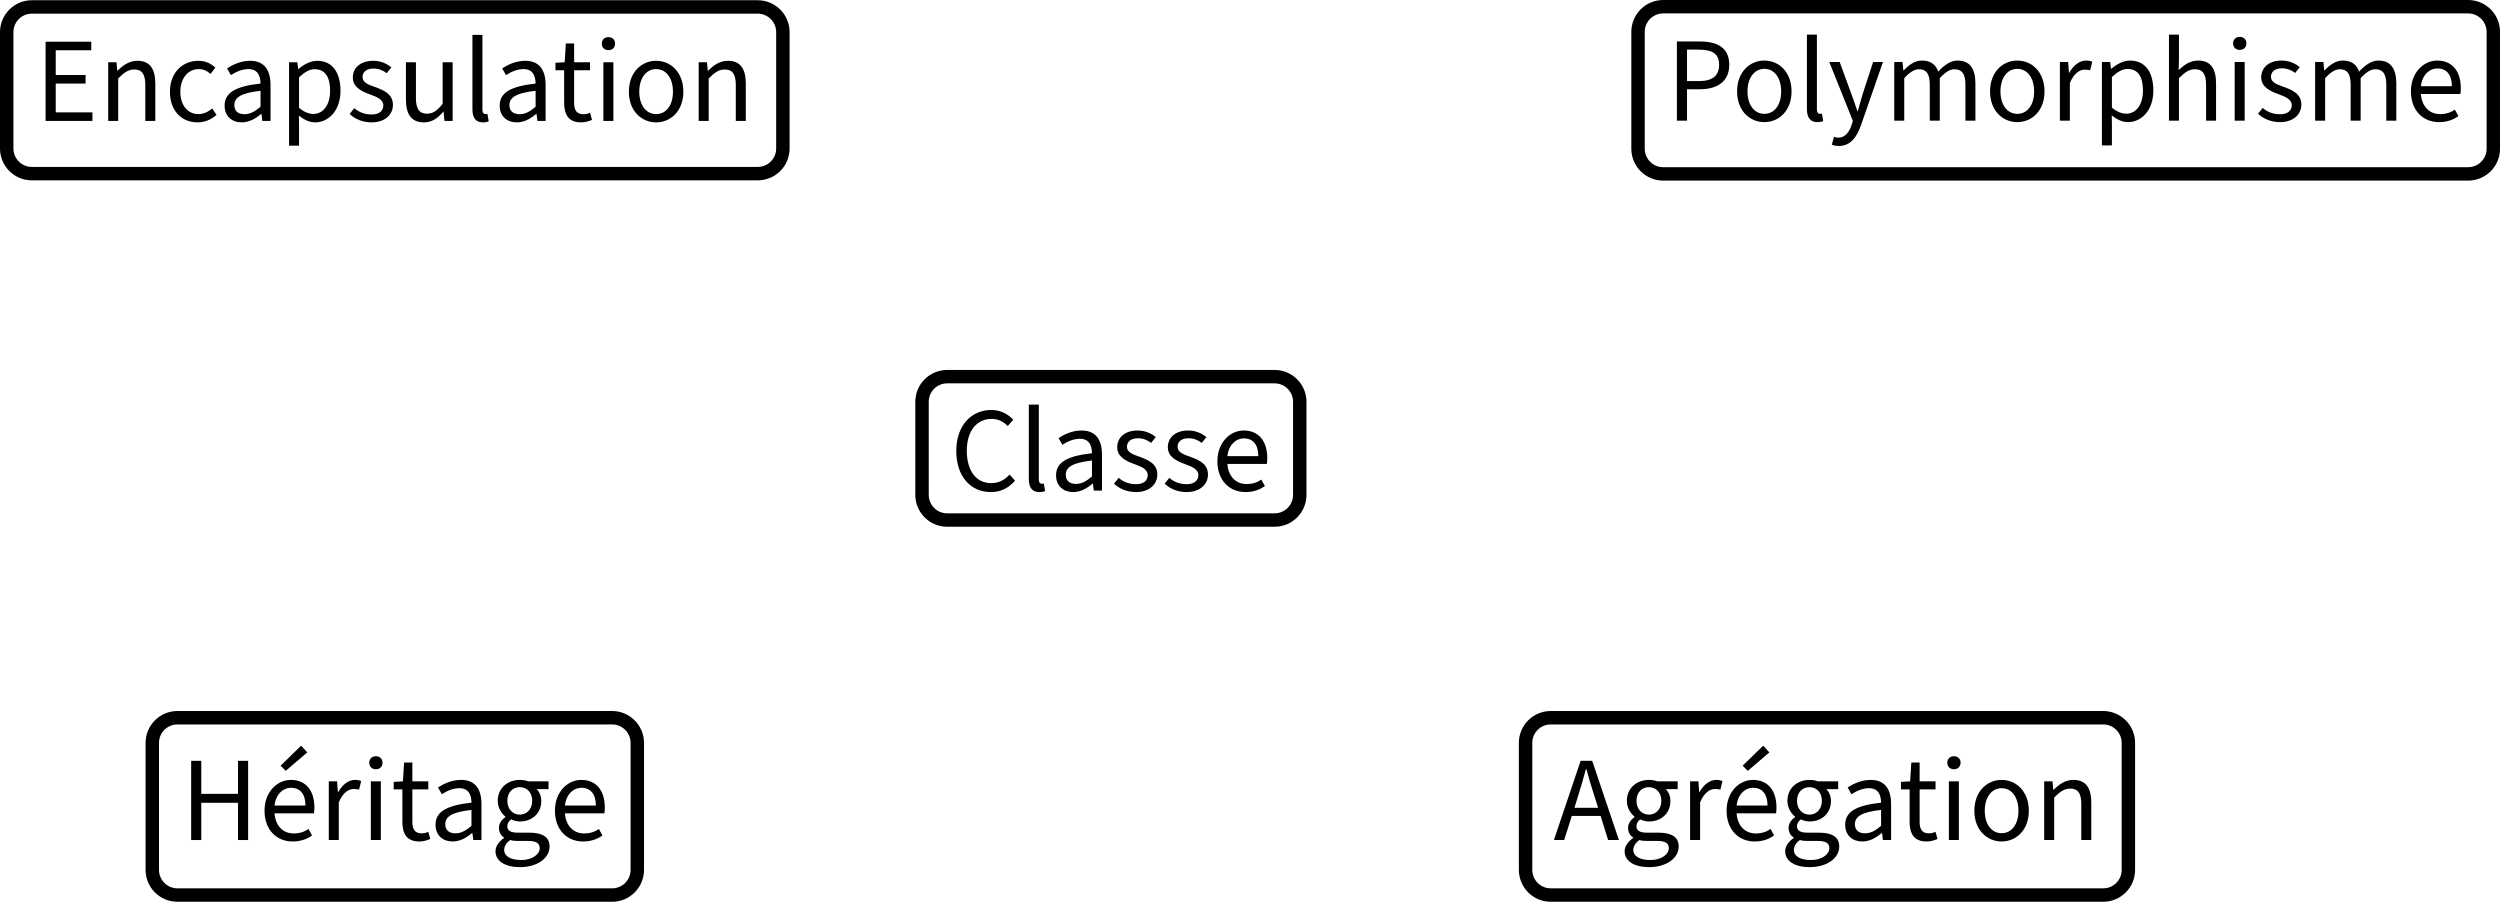
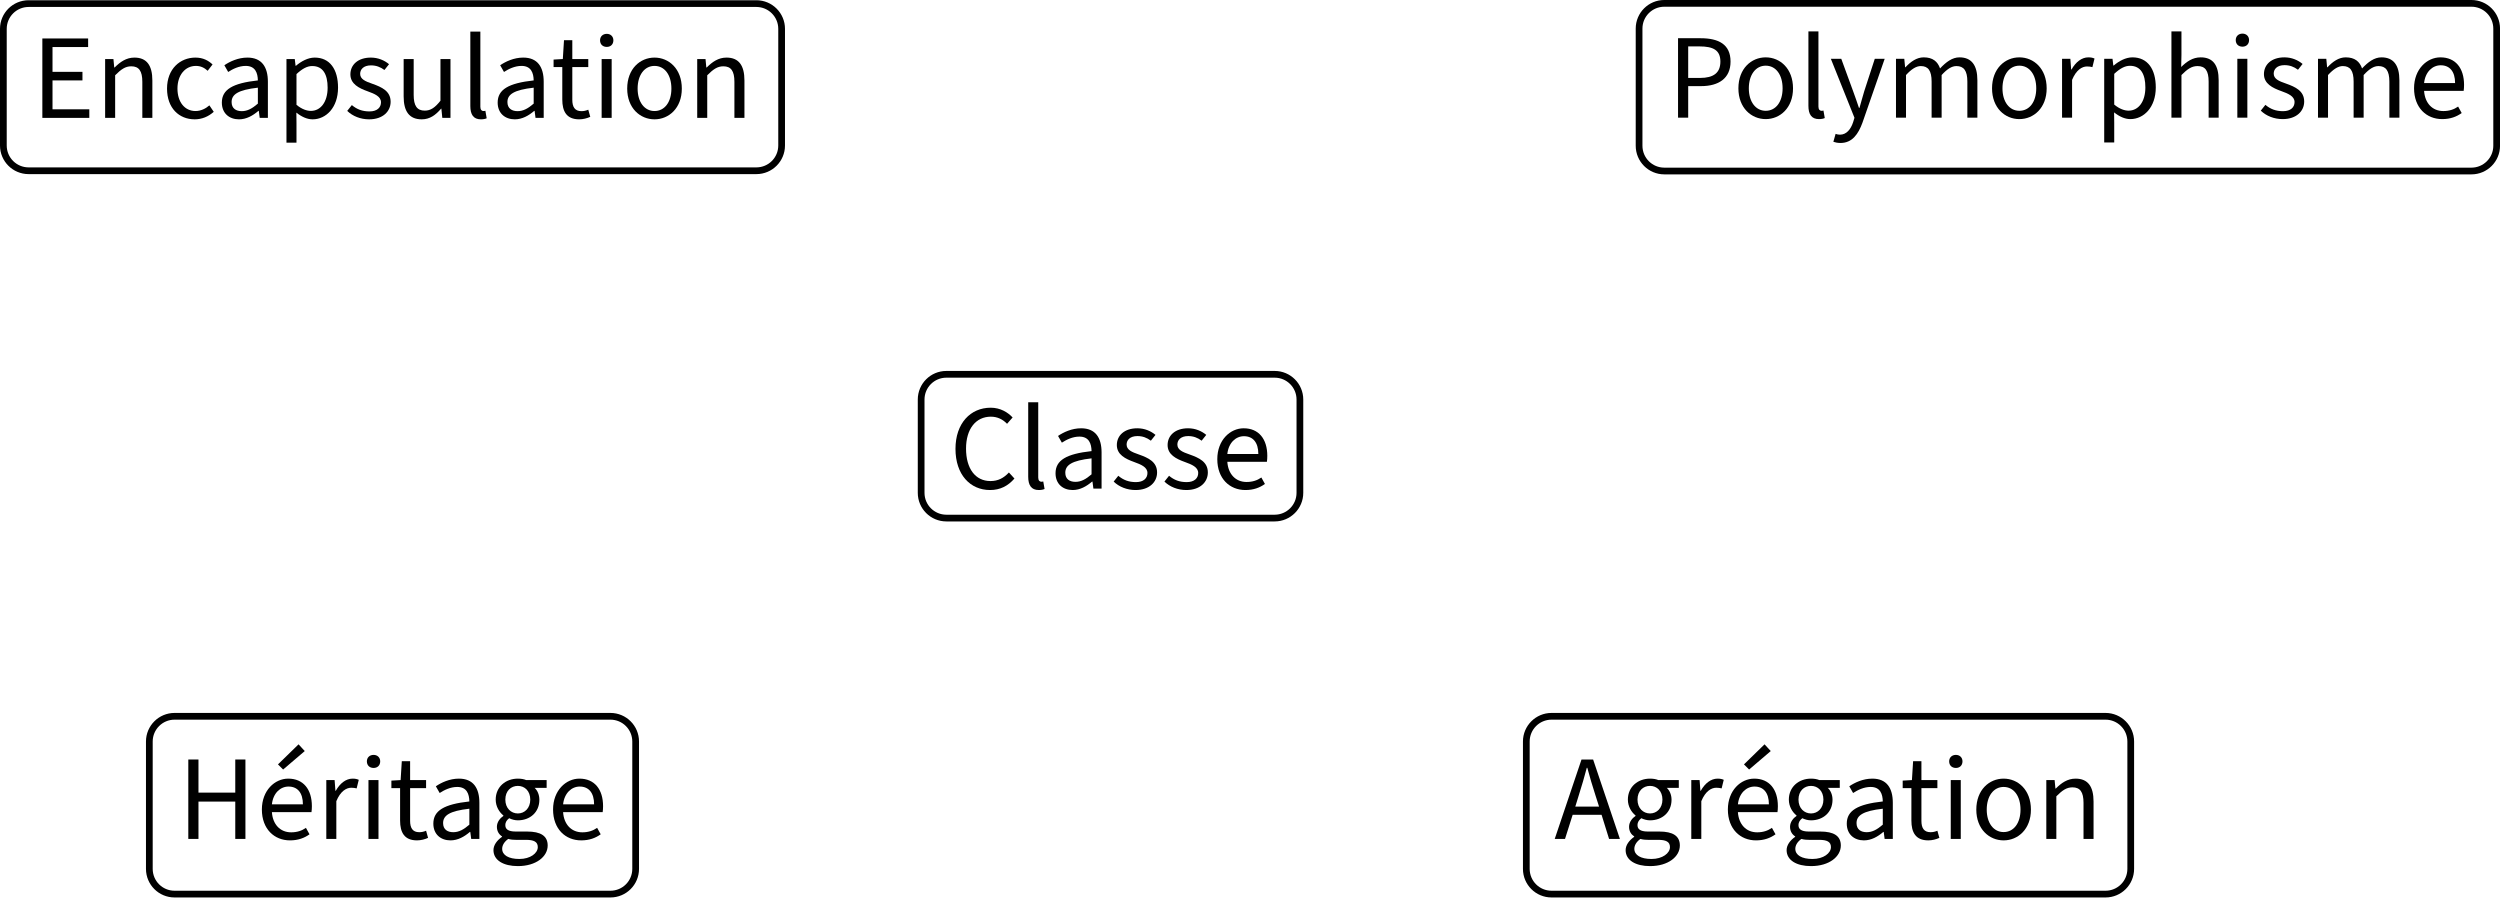
- <svg xmlns="http://www.w3.org/2000/svg" xmlns:xlink="http://www.w3.org/1999/xlink" width="296.891pt" height="107.09pt" viewBox="0 0 296.891 107.09">
+ <svg xmlns="http://www.w3.org/2000/svg" xmlns:xlink="http://www.w3.org/1999/xlink" width="296.094pt" height="106.293pt" viewBox="0 0 296.094 106.293">
  <defs>
    <g>
      <g id="glyph-0-0">
        <path d="M 1.297 0 L 6.859 0 L 6.859 -1.016 L 2.5 -1.016 L 2.5 -4.438 L 6.047 -4.438 L 6.047 -5.453 L 2.5 -5.453 L 2.5 -8.391 L 6.719 -8.391 L 6.719 -9.406 L 1.297 -9.406 Z M 1.297 0 " />
      </g>
      <g id="glyph-0-1">
        <path d="M 1.172 0 L 2.359 0 L 2.359 -5.047 C 3.062 -5.75 3.562 -6.109 4.266 -6.109 C 5.172 -6.109 5.578 -5.562 5.578 -4.266 L 5.578 0 L 6.766 0 L 6.766 -4.422 C 6.766 -6.203 6.109 -7.141 4.641 -7.141 C 3.672 -7.141 2.953 -6.625 2.297 -5.969 L 2.25 -5.969 L 2.156 -6.969 L 1.172 -6.969 Z M 1.172 0 " />
      </g>
      <g id="glyph-0-2">
        <path d="M 3.938 0.172 C 4.766 0.172 5.547 -0.141 6.188 -0.719 L 5.672 -1.484 C 5.25 -1.109 4.672 -0.812 4.031 -0.812 C 2.75 -0.812 1.891 -1.875 1.891 -3.469 C 1.891 -5.078 2.812 -6.156 4.078 -6.156 C 4.641 -6.156 5.078 -5.938 5.469 -5.578 L 6.047 -6.328 C 5.562 -6.781 4.938 -7.141 4.016 -7.141 C 2.219 -7.141 0.656 -5.812 0.656 -3.469 C 0.656 -1.156 2.078 0.172 3.938 0.172 Z M 3.938 0.172 " />
      </g>
      <g id="glyph-0-3">
        <path d="M 2.781 0.172 C 3.656 0.172 4.422 -0.266 5.078 -0.828 L 5.125 -0.828 L 5.234 0 L 6.203 0 L 6.203 -4.281 C 6.203 -6.016 5.484 -7.141 3.781 -7.141 C 2.672 -7.141 1.688 -6.672 1.047 -6.234 L 1.5 -5.438 C 2.047 -5.797 2.781 -6.156 3.578 -6.156 C 4.719 -6.156 5 -5.312 5.016 -4.438 C 2.031 -4.109 0.75 -3.359 0.75 -1.812 C 0.75 -0.547 1.625 0.172 2.781 0.172 Z M 3.109 -0.797 C 2.438 -0.797 1.906 -1.109 1.906 -1.875 C 1.906 -2.781 2.672 -3.312 5.016 -3.578 L 5.016 -1.688 C 4.344 -1.109 3.781 -0.797 3.109 -0.797 Z M 3.109 -0.797 " />
      </g>
      <g id="glyph-0-4">
        <path d="M 1.172 2.938 L 2.359 2.938 L 2.359 0.594 L 2.344 -0.625 C 2.969 -0.125 3.625 0.172 4.266 0.172 C 5.859 0.172 7.281 -1.219 7.281 -3.578 C 7.281 -5.75 6.312 -7.141 4.516 -7.141 C 3.719 -7.141 2.922 -6.703 2.297 -6.172 L 2.25 -6.172 L 2.156 -6.969 L 1.172 -6.969 Z M 4.062 -0.828 C 3.594 -0.828 3 -1.016 2.359 -1.547 L 2.359 -5.188 C 3.047 -5.828 3.625 -6.141 4.219 -6.141 C 5.516 -6.141 6.047 -5.125 6.047 -3.578 C 6.047 -1.859 5.203 -0.828 4.062 -0.828 Z M 4.062 -0.828 " />
      </g>
      <g id="glyph-0-5">
        <path d="M 3 0.172 C 4.641 0.172 5.547 -0.781 5.547 -1.906 C 5.547 -3.172 4.5 -3.641 3.406 -4.031 C 2.531 -4.328 1.938 -4.594 1.938 -5.219 C 1.938 -5.734 2.328 -6.219 3.219 -6.219 C 3.828 -6.219 4.328 -6.031 4.812 -5.672 L 5.359 -6.359 C 4.812 -6.812 4.078 -7.141 3.203 -7.141 C 1.672 -7.141 0.781 -6.281 0.781 -5.156 C 0.781 -4.016 1.797 -3.516 2.844 -3.141 C 3.625 -2.859 4.406 -2.547 4.406 -1.844 C 4.406 -1.234 3.953 -0.766 3.047 -0.766 C 2.188 -0.766 1.547 -1.016 0.953 -1.516 L 0.406 -0.828 C 1.047 -0.203 1.984 0.172 3 0.172 Z M 3 0.172 " />
      </g>
      <g id="glyph-0-6">
        <path d="M 3.219 0.172 C 4.172 0.172 4.859 -0.328 5.516 -1.094 L 5.547 -1.094 L 5.656 0 L 6.625 0 L 6.625 -6.969 L 5.438 -6.969 L 5.438 -2.031 C 4.797 -1.219 4.281 -0.859 3.578 -0.859 C 2.672 -0.859 2.266 -1.422 2.266 -2.719 L 2.266 -6.969 L 1.078 -6.969 L 1.078 -2.547 C 1.078 -0.781 1.734 0.172 3.219 0.172 Z M 3.219 0.172 " />
      </g>
      <g id="glyph-0-7">
        <path d="M 2.422 0.172 C 2.719 0.172 2.938 0.125 3.109 0.047 L 2.953 -0.844 C 2.844 -0.812 2.781 -0.812 2.719 -0.812 C 2.531 -0.812 2.359 -0.953 2.359 -1.312 L 2.359 -10.219 L 1.172 -10.219 L 1.172 -1.406 C 1.172 -0.406 1.531 0.172 2.422 0.172 Z M 2.422 0.172 " />
      </g>
      <g id="glyph-0-8">
        <path d="M 3.375 0.172 C 3.844 0.172 4.312 0.047 4.688 -0.125 L 4.453 -0.969 C 4.156 -0.844 3.906 -0.797 3.641 -0.797 C 2.859 -0.797 2.562 -1.297 2.562 -2.141 L 2.562 -6.016 L 4.453 -6.016 L 4.453 -6.969 L 2.562 -6.969 L 2.562 -9.203 L 1.578 -9.203 L 1.438 -6.969 L 0.344 -6.906 L 0.344 -6.016 L 1.375 -6.016 L 1.375 -2.172 C 1.375 -0.781 1.875 0.172 3.375 0.172 Z M 3.375 0.172 " />
      </g>
      <g id="glyph-0-9">
        <path d="M 1.172 0 L 2.359 0 L 2.359 -6.969 L 1.172 -6.969 Z M 1.781 -8.406 C 2.234 -8.406 2.562 -8.703 2.562 -9.188 C 2.562 -9.641 2.234 -9.953 1.781 -9.953 C 1.312 -9.953 0.984 -9.641 0.984 -9.188 C 0.984 -8.703 1.312 -8.406 1.781 -8.406 Z M 1.781 -8.406 " />
      </g>
      <g id="glyph-0-10">
        <path d="M 3.891 0.172 C 5.594 0.172 7.125 -1.156 7.125 -3.469 C 7.125 -5.812 5.594 -7.141 3.891 -7.141 C 2.188 -7.141 0.656 -5.812 0.656 -3.469 C 0.656 -1.156 2.188 0.172 3.891 0.172 Z M 3.891 -0.812 C 2.703 -0.812 1.891 -1.875 1.891 -3.469 C 1.891 -5.078 2.703 -6.156 3.891 -6.156 C 5.094 -6.156 5.891 -5.078 5.891 -3.469 C 5.891 -1.875 5.094 -0.812 3.891 -0.812 Z M 3.891 -0.812 " />
      </g>
      <g id="glyph-0-11">
        <path d="M 1.297 0 L 2.5 0 L 2.5 -4.422 L 6.859 -4.422 L 6.859 0 L 8.062 0 L 8.062 -9.406 L 6.859 -9.406 L 6.859 -5.484 L 2.5 -5.484 L 2.5 -9.406 L 1.297 -9.406 Z M 1.297 0 " />
      </g>
      <g id="glyph-0-12">
        <path d="M 3.984 0.172 C 4.953 0.172 5.688 -0.109 6.297 -0.547 L 5.875 -1.312 C 5.391 -0.969 4.812 -0.781 4.125 -0.781 C 2.812 -0.781 1.938 -1.734 1.844 -3.172 L 6.531 -3.172 C 6.562 -3.406 6.578 -3.609 6.578 -3.875 C 6.578 -5.875 5.562 -7.141 3.781 -7.141 C 2.188 -7.141 0.656 -5.75 0.656 -3.484 C 0.656 -1.172 2.125 0.172 3.984 0.172 Z M 1.844 -4.094 C 1.984 -5.422 2.844 -6.203 3.812 -6.203 C 4.875 -6.203 5.516 -5.469 5.516 -4.094 Z M 3.172 -8.219 L 5.734 -10.406 L 5 -11.203 L 2.562 -8.828 Z M 3.172 -8.219 " />
      </g>
      <g id="glyph-0-13">
        <path d="M 1.172 0 L 2.359 0 L 2.359 -4.469 C 2.844 -5.656 3.547 -6.062 4.125 -6.062 C 4.406 -6.062 4.562 -6.031 4.766 -5.984 L 5.016 -7 C 4.812 -7.094 4.594 -7.141 4.281 -7.141 C 3.5 -7.141 2.781 -6.578 2.297 -5.703 L 2.25 -5.703 L 2.156 -6.969 L 1.172 -6.969 Z M 1.172 0 " />
      </g>
      <g id="glyph-0-14">
        <path d="M 3.531 3.219 C 5.688 3.219 7.062 2.094 7.062 0.781 C 7.062 -0.359 6.234 -0.875 4.625 -0.875 L 3.266 -0.875 C 2.344 -0.875 2.047 -1.188 2.047 -1.625 C 2.047 -2.016 2.234 -2.234 2.5 -2.453 C 2.812 -2.297 3.188 -2.203 3.531 -2.203 C 4.953 -2.203 6.078 -3.141 6.078 -4.641 C 6.078 -5.219 5.859 -5.734 5.516 -6.047 L 6.938 -6.047 L 6.938 -6.969 L 4.516 -6.969 C 4.266 -7.078 3.922 -7.141 3.531 -7.141 C 2.109 -7.141 0.906 -6.188 0.906 -4.656 C 0.906 -3.828 1.344 -3.156 1.812 -2.781 L 1.812 -2.719 C 1.453 -2.484 1.047 -2.016 1.047 -1.438 C 1.047 -0.891 1.312 -0.516 1.656 -0.297 L 1.656 -0.25 C 1.031 0.188 0.641 0.75 0.641 1.328 C 0.641 2.531 1.828 3.219 3.531 3.219 Z M 3.531 -3.016 C 2.719 -3.016 2.047 -3.641 2.047 -4.656 C 2.047 -5.688 2.719 -6.281 3.531 -6.281 C 4.344 -6.281 5 -5.672 5 -4.656 C 5 -3.641 4.328 -3.016 3.531 -3.016 Z M 3.703 2.375 C 2.438 2.375 1.672 1.922 1.672 1.172 C 1.672 0.781 1.891 0.359 2.391 0 C 2.703 0.094 3.031 0.109 3.297 0.109 L 4.484 0.109 C 5.406 0.109 5.891 0.328 5.891 0.969 C 5.891 1.688 5.016 2.375 3.703 2.375 Z M 3.703 2.375 " />
      </g>
      <g id="glyph-0-15">
        <path d="M 3.984 0.172 C 4.953 0.172 5.688 -0.109 6.297 -0.547 L 5.875 -1.312 C 5.391 -0.969 4.812 -0.781 4.125 -0.781 C 2.812 -0.781 1.938 -1.734 1.844 -3.172 L 6.531 -3.172 C 6.562 -3.406 6.578 -3.609 6.578 -3.875 C 6.578 -5.875 5.562 -7.141 3.781 -7.141 C 2.188 -7.141 0.656 -5.75 0.656 -3.484 C 0.656 -1.172 2.125 0.172 3.984 0.172 Z M 1.844 -4.094 C 1.984 -5.422 2.844 -6.203 3.812 -6.203 C 4.875 -6.203 5.516 -5.469 5.516 -4.094 Z M 1.844 -4.094 " />
      </g>
      <g id="glyph-0-16">
        <path d="M 4.844 0.172 C 6.047 0.172 6.969 -0.312 7.734 -1.188 L 7.078 -1.906 C 6.469 -1.25 5.797 -0.891 4.891 -0.891 C 3.109 -0.891 2 -2.359 2 -4.734 C 2 -7.078 3.172 -8.516 4.938 -8.516 C 5.734 -8.516 6.359 -8.188 6.859 -7.672 L 7.516 -8.422 C 6.953 -9.031 6.062 -9.578 4.922 -9.578 C 2.531 -9.578 0.75 -7.734 0.75 -4.703 C 0.75 -1.641 2.5 0.172 4.844 0.172 Z M 4.844 0.172 " />
      </g>
      <g id="glyph-0-17">
        <path d="M 1.297 0 L 2.5 0 L 2.5 -3.734 L 4.031 -3.734 C 6.094 -3.734 7.516 -4.641 7.516 -6.641 C 7.516 -8.703 6.078 -9.406 3.969 -9.406 L 1.297 -9.406 Z M 2.5 -4.703 L 2.5 -8.438 L 3.828 -8.438 C 5.484 -8.438 6.312 -7.984 6.312 -6.641 C 6.312 -5.312 5.516 -4.703 3.891 -4.703 Z M 2.5 -4.703 " />
      </g>
      <g id="glyph-0-18">
        <path d="M 1.312 3 C 2.703 3 3.422 1.953 3.922 0.578 L 6.547 -6.969 L 5.375 -6.969 L 4.125 -3.125 C 3.938 -2.516 3.75 -1.797 3.562 -1.156 L 3.5 -1.156 C 3.266 -1.812 3.047 -2.531 2.812 -3.125 L 1.406 -6.969 L 0.172 -6.969 L 2.969 0.016 L 2.812 0.531 C 2.531 1.391 2.016 2.016 1.25 2.016 C 1.078 2.016 0.906 1.984 0.734 1.922 L 0.469 2.859 C 0.703 2.938 0.969 3 1.312 3 Z M 1.312 3 " />
      </g>
      <g id="glyph-0-19">
        <path d="M 1.172 0 L 2.359 0 L 2.359 -5.047 C 3.016 -5.766 3.578 -6.109 4.109 -6.109 C 4.984 -6.109 5.391 -5.562 5.391 -4.266 L 5.391 0 L 6.578 0 L 6.578 -5.047 C 7.234 -5.766 7.781 -6.109 8.328 -6.109 C 9.203 -6.109 9.625 -5.562 9.625 -4.266 L 9.625 0 L 10.812 0 L 10.812 -4.422 C 10.812 -6.203 10.125 -7.141 8.688 -7.141 C 7.844 -7.141 7.109 -6.594 6.391 -5.828 C 6.109 -6.641 5.531 -7.141 4.453 -7.141 C 3.625 -7.141 2.906 -6.625 2.297 -5.969 L 2.25 -5.969 L 2.156 -6.969 L 1.172 -6.969 Z M 1.172 0 " />
      </g>
      <g id="glyph-0-20">
        <path d="M 1.172 0 L 2.359 0 L 2.359 -5.047 C 3.062 -5.75 3.562 -6.109 4.266 -6.109 C 5.172 -6.109 5.578 -5.562 5.578 -4.266 L 5.578 0 L 6.766 0 L 6.766 -4.422 C 6.766 -6.203 6.109 -7.141 4.641 -7.141 C 3.672 -7.141 2.969 -6.625 2.328 -6 L 2.359 -7.438 L 2.359 -10.219 L 1.172 -10.219 Z M 1.172 0 " />
      </g>
      <g id="glyph-0-21">
        <path d="M 2.922 -5.25 C 3.25 -6.297 3.562 -7.328 3.844 -8.422 L 3.906 -8.422 C 4.203 -7.328 4.5 -6.297 4.844 -5.25 L 5.297 -3.828 L 2.484 -3.828 Z M 0.047 0 L 1.266 0 L 2.172 -2.859 L 5.594 -2.859 L 6.484 0 L 7.766 0 L 4.594 -9.406 L 3.219 -9.406 Z M 0.047 0 " />
      </g>
    </g>
    <clipPath id="clip-0">
-       <path clip-rule="nonzero" d="M 0 62 L 99 62 L 99 107.09 L 0 107.09 Z M 0 62 " />
+       <path clip-rule="nonzero" d="M 6 73 L 87 73 L 87 106.293 L 6 106.293 Z M 6 73 " />
    </clipPath>
    <clipPath id="clip-1">
-       <path clip-rule="nonzero" d="M 171 0 L 296.891 0 L 296.891 44 L 171 44 Z M 171 0 " />
+       <path clip-rule="nonzero" d="M 182 0 L 296.094 0 L 296.094 32 L 182 32 Z M 182 0 " />
    </clipPath>
    <clipPath id="clip-2">
-       <path clip-rule="nonzero" d="M 158 62 L 276 62 L 276 107.09 L 158 107.09 Z M 158 62 " />
+       <path clip-rule="nonzero" d="M 169 73 L 264 73 L 264 106.293 L 169 106.293 Z M 169 73 " />
    </clipPath>
  </defs>
-   <path fill="none" stroke-width="1.594" stroke-linecap="butt" stroke-linejoin="miter" stroke="rgb(0%, 0%, 0%)" stroke-opacity="1" stroke-miterlimit="10" d="M 71.443 38.247 L -14.752 38.247 C -16.4 38.247 -17.74 36.907 -17.74 35.255 L -17.74 21.438 C -17.74 19.786 -16.4 18.45 -14.752 18.45 L 71.443 18.45 C 73.096 18.45 74.436 19.786 74.436 21.438 L 74.436 35.255 C 74.436 36.907 73.096 38.247 71.443 38.247 Z M 71.443 38.247 " transform="matrix(1, 0, 0, -1, 18.537, 39.071)" />
+   <path fill="none" stroke-width="0.797" stroke-linecap="butt" stroke-linejoin="miter" stroke="rgb(0%, 0%, 0%)" stroke-opacity="1" stroke-miterlimit="10" d="M 71.447 38.246 L -14.752 38.246 C -16.401 38.246 -17.741 36.906 -17.741 35.258 L -17.741 21.438 C -17.741 19.785 -16.401 18.449 -14.752 18.449 L 71.447 18.449 C 73.095 18.449 74.435 19.785 74.435 21.438 L 74.435 35.258 C 74.435 36.906 73.095 38.246 71.447 38.246 Z M 71.447 38.246 " transform="matrix(1, 0, 0, -1, 18.139, 38.672)" />
  <g fill="rgb(0%, 0%, 0%)" fill-opacity="1">
-     <use xlink:href="#glyph-0-0" x="4.118" y="14.361" />
-     <use xlink:href="#glyph-0-1" x="11.678" y="14.361" />
-     <use xlink:href="#glyph-0-2" x="19.526" y="14.361" />
+     <use xlink:href="#glyph-0-0" x="3.719" y="13.962" />
+     <use xlink:href="#glyph-0-1" x="11.279" y="13.962" />
+     <use xlink:href="#glyph-0-2" x="19.127" y="13.962" />
  </g>
  <g fill="rgb(0%, 0%, 0%)" fill-opacity="1">
-     <use xlink:href="#glyph-0-3" x="25.924" y="14.361" />
-     <use xlink:href="#glyph-0-4" x="33.155" y="14.361" />
-     <use xlink:href="#glyph-0-5" x="41.117" y="14.361" />
-     <use xlink:href="#glyph-0-6" x="47.128" y="14.361" />
-     <use xlink:href="#glyph-0-7" x="54.932" y="14.361" />
-     <use xlink:href="#glyph-0-3" x="58.591" y="14.361" />
+     <use xlink:href="#glyph-0-3" x="25.525" y="13.962" />
+     <use xlink:href="#glyph-0-4" x="32.756" y="13.962" />
+     <use xlink:href="#glyph-0-5" x="40.718" y="13.962" />
+     <use xlink:href="#glyph-0-6" x="46.729" y="13.962" />
+     <use xlink:href="#glyph-0-7" x="54.533" y="13.962" />
+     <use xlink:href="#glyph-0-3" x="58.192" y="13.962" />
  </g>
  <g fill="rgb(0%, 0%, 0%)" fill-opacity="1">
-     <use xlink:href="#glyph-0-8" x="65.62" y="14.361" />
-     <use xlink:href="#glyph-0-9" x="70.484" y="14.361" />
-     <use xlink:href="#glyph-0-10" x="74.027" y="14.361" />
-     <use xlink:href="#glyph-0-1" x="81.803" y="14.361" />
+     <use xlink:href="#glyph-0-8" x="65.221" y="13.962" />
+     <use xlink:href="#glyph-0-9" x="70.085" y="13.962" />
+     <use xlink:href="#glyph-0-10" x="73.628" y="13.962" />
+     <use xlink:href="#glyph-0-1" x="81.404" y="13.962" />
  </g>
  <g clip-path="url(#clip-0)">
-     <path fill="none" stroke-width="1.594" stroke-linecap="butt" stroke-linejoin="miter" stroke="rgb(0%, 0%, 0%)" stroke-opacity="1" stroke-miterlimit="10" d="M 54.158 -46.163 L 2.537 -46.163 C 0.885 -46.163 -0.451 -47.503 -0.451 -49.152 L -0.451 -64.234 C -0.451 -65.886 0.885 -67.222 2.537 -67.222 L 54.158 -67.222 C 55.807 -67.222 57.147 -65.886 57.147 -64.234 L 57.147 -49.152 C 57.147 -47.503 55.807 -46.163 54.158 -46.163 Z M 54.158 -46.163 " transform="matrix(1, 0, 0, -1, 18.537, 39.071)" />
+     <path fill="none" stroke-width="0.797" stroke-linecap="butt" stroke-linejoin="miter" stroke="rgb(0%, 0%, 0%)" stroke-opacity="1" stroke-miterlimit="10" d="M 54.158 -46.164 L 2.537 -46.164 C 0.884 -46.164 -0.452 -47.504 -0.452 -49.152 L -0.452 -64.234 C -0.452 -65.887 0.884 -67.223 2.537 -67.223 L 54.158 -67.223 C 55.81 -67.223 57.146 -65.887 57.146 -64.234 L 57.146 -49.152 C 57.146 -47.504 55.81 -46.164 54.158 -46.164 Z M 54.158 -46.164 " transform="matrix(1, 0, 0, -1, 18.139, 38.672)" />
  </g>
  <g fill="rgb(0%, 0%, 0%)" fill-opacity="1">
-     <use xlink:href="#glyph-0-11" x="21.405" y="99.759" />
-     <use xlink:href="#glyph-0-12" x="30.759" y="99.759" />
-     <use xlink:href="#glyph-0-13" x="37.874" y="99.759" />
-     <use xlink:href="#glyph-0-9" x="42.867" y="99.759" />
-     <use xlink:href="#glyph-0-8" x="46.41" y="99.759" />
+     <use xlink:href="#glyph-0-11" x="21.006" y="99.36" />
+     <use xlink:href="#glyph-0-12" x="30.36" y="99.36" />
+     <use xlink:href="#glyph-0-13" x="37.475" y="99.36" />
+     <use xlink:href="#glyph-0-9" x="42.468" y="99.36" />
+     <use xlink:href="#glyph-0-8" x="46.011" y="99.36" />
  </g>
  <g fill="rgb(0%, 0%, 0%)" fill-opacity="1">
-     <use xlink:href="#glyph-0-3" x="50.973" y="99.759" />
-     <use xlink:href="#glyph-0-14" x="58.203" y="99.759" />
+     <use xlink:href="#glyph-0-3" x="50.574" y="99.36" />
+     <use xlink:href="#glyph-0-14" x="57.804" y="99.36" />
  </g>
  <g fill="rgb(0%, 0%, 0%)" fill-opacity="1">
-     <use xlink:href="#glyph-0-15" x="65.247" y="99.759" />
+     <use xlink:href="#glyph-0-15" x="64.848" y="99.36" />
  </g>
-   <path fill="none" stroke-width="1.594" stroke-linecap="butt" stroke-linejoin="miter" stroke="rgb(0%, 0%, 0%)" stroke-opacity="1" stroke-miterlimit="10" d="M 132.83 -5.659 L 93.947 -5.659 C 92.295 -5.659 90.959 -6.999 90.959 -8.648 L 90.959 -19.699 C 90.959 -21.351 92.295 -22.687 93.947 -22.687 L 132.83 -22.687 C 134.479 -22.687 135.818 -21.351 135.818 -19.699 L 135.818 -8.648 C 135.818 -6.999 134.479 -5.659 132.83 -5.659 Z M 132.83 -5.659 " transform="matrix(1, 0, 0, -1, 18.537, 39.071)" />
+   <path fill="none" stroke-width="0.797" stroke-linecap="butt" stroke-linejoin="miter" stroke="rgb(0%, 0%, 0%)" stroke-opacity="1" stroke-miterlimit="10" d="M 132.83 -5.66 L 93.947 -5.66 C 92.295 -5.66 90.959 -6.996 90.959 -8.648 L 90.959 -19.699 C 90.959 -21.348 92.295 -22.687 93.947 -22.687 L 132.83 -22.687 C 134.478 -22.687 135.818 -21.348 135.818 -19.699 L 135.818 -8.648 C 135.818 -6.996 134.478 -5.66 132.83 -5.66 Z M 132.83 -5.66 " transform="matrix(1, 0, 0, -1, 18.139, 38.672)" />
  <g fill="rgb(0%, 0%, 0%)" fill-opacity="1">
-     <use xlink:href="#glyph-0-16" x="112.814" y="58.265" />
-     <use xlink:href="#glyph-0-7" x="121.006" y="58.265" />
-     <use xlink:href="#glyph-0-3" x="124.664" y="58.265" />
-     <use xlink:href="#glyph-0-5" x="131.894" y="58.265" />
-     <use xlink:href="#glyph-0-5" x="137.906" y="58.265" />
-     <use xlink:href="#glyph-0-15" x="143.917" y="58.265" />
+     <use xlink:href="#glyph-0-16" x="112.415" y="57.866" />
+     <use xlink:href="#glyph-0-7" x="120.607" y="57.866" />
+     <use xlink:href="#glyph-0-3" x="124.265" y="57.866" />
+     <use xlink:href="#glyph-0-5" x="131.495" y="57.866" />
+     <use xlink:href="#glyph-0-5" x="137.507" y="57.866" />
+     <use xlink:href="#glyph-0-15" x="143.518" y="57.866" />
  </g>
  <g clip-path="url(#clip-1)">
-     <path fill="none" stroke-width="1.594" stroke-linecap="butt" stroke-linejoin="miter" stroke="rgb(0%, 0%, 0%)" stroke-opacity="1" stroke-miterlimit="10" d="M 274.572 38.274 L 178.979 38.274 C 177.326 38.274 175.99 36.934 175.99 35.286 L 175.99 21.407 C 175.99 19.759 177.326 18.419 178.979 18.419 L 274.572 18.419 C 276.221 18.419 277.561 19.759 277.561 21.407 L 277.561 35.286 C 277.561 36.934 276.221 38.274 274.572 38.274 Z M 274.572 38.274 " transform="matrix(1, 0, 0, -1, 18.537, 39.071)" />
+     <path fill="none" stroke-width="0.797" stroke-linecap="butt" stroke-linejoin="miter" stroke="rgb(0%, 0%, 0%)" stroke-opacity="1" stroke-miterlimit="10" d="M 274.572 38.274 L 178.978 38.274 C 177.326 38.274 175.99 36.938 175.99 35.285 L 175.99 21.41 C 175.99 19.758 177.326 18.418 178.978 18.418 L 274.572 18.418 C 276.22 18.418 277.56 19.758 277.56 21.41 L 277.56 35.285 C 277.56 36.938 276.22 38.274 274.572 38.274 Z M 274.572 38.274 " transform="matrix(1, 0, 0, -1, 18.139, 38.672)" />
  </g>
  <g fill="rgb(0%, 0%, 0%)" fill-opacity="1">
-     <use xlink:href="#glyph-0-17" x="197.844" y="14.332" />
+     <use xlink:href="#glyph-0-17" x="197.446" y="13.934" />
  </g>
  <g fill="rgb(0%, 0%, 0%)" fill-opacity="1">
-     <use xlink:href="#glyph-0-10" x="205.634" y="14.332" />
-     <use xlink:href="#glyph-0-7" x="213.41" y="14.332" />
-     <use xlink:href="#glyph-0-18" x="217.068" y="14.332" />
-     <use xlink:href="#glyph-0-19" x="223.782" y="14.332" />
-     <use xlink:href="#glyph-0-10" x="235.675" y="14.332" />
-     <use xlink:href="#glyph-0-13" x="243.451" y="14.332" />
-     <use xlink:href="#glyph-0-4" x="248.443" y="14.332" />
-     <use xlink:href="#glyph-0-20" x="256.405" y="14.332" />
-     <use xlink:href="#glyph-0-9" x="264.21" y="14.332" />
-     <use xlink:href="#glyph-0-5" x="267.753" y="14.332" />
-     <use xlink:href="#glyph-0-19" x="273.764" y="14.332" />
-     <use xlink:href="#glyph-0-15" x="285.657" y="14.332" />
+     <use xlink:href="#glyph-0-10" x="205.236" y="13.934" />
+     <use xlink:href="#glyph-0-7" x="213.012" y="13.934" />
+     <use xlink:href="#glyph-0-18" x="216.67" y="13.934" />
+     <use xlink:href="#glyph-0-19" x="223.384" y="13.934" />
+     <use xlink:href="#glyph-0-10" x="235.277" y="13.934" />
+     <use xlink:href="#glyph-0-13" x="243.053" y="13.934" />
+     <use xlink:href="#glyph-0-4" x="248.045" y="13.934" />
+     <use xlink:href="#glyph-0-20" x="256.007" y="13.934" />
+     <use xlink:href="#glyph-0-9" x="263.812" y="13.934" />
+     <use xlink:href="#glyph-0-5" x="267.355" y="13.934" />
+     <use xlink:href="#glyph-0-19" x="273.366" y="13.934" />
+     <use xlink:href="#glyph-0-15" x="285.259" y="13.934" />
  </g>
  <g clip-path="url(#clip-2)">
-     <path fill="none" stroke-width="1.594" stroke-linecap="butt" stroke-linejoin="miter" stroke="rgb(0%, 0%, 0%)" stroke-opacity="1" stroke-miterlimit="10" d="M 231.233 -46.163 L 165.623 -46.163 C 163.971 -46.163 162.635 -47.503 162.635 -49.152 L 162.635 -64.234 C 162.635 -65.886 163.971 -67.222 165.623 -67.222 L 231.233 -67.222 C 232.885 -67.222 234.221 -65.886 234.221 -64.234 L 234.221 -49.152 C 234.221 -47.503 232.885 -46.163 231.233 -46.163 Z M 231.233 -46.163 " transform="matrix(1, 0, 0, -1, 18.537, 39.071)" />
+     <path fill="none" stroke-width="0.797" stroke-linecap="butt" stroke-linejoin="miter" stroke="rgb(0%, 0%, 0%)" stroke-opacity="1" stroke-miterlimit="10" d="M 231.232 -46.164 L 165.623 -46.164 C 163.97 -46.164 162.634 -47.504 162.634 -49.152 L 162.634 -64.234 C 162.634 -65.887 163.97 -67.223 165.623 -67.223 L 231.232 -67.223 C 232.884 -67.223 234.22 -65.887 234.22 -64.234 L 234.22 -49.152 C 234.22 -47.504 232.884 -46.164 231.232 -46.164 Z M 231.232 -46.164 " transform="matrix(1, 0, 0, -1, 18.139, 38.672)" />
  </g>
  <g fill="rgb(0%, 0%, 0%)" fill-opacity="1">
-     <use xlink:href="#glyph-0-21" x="184.49" y="99.759" />
-     <use xlink:href="#glyph-0-14" x="192.294" y="99.759" />
-     <use xlink:href="#glyph-0-13" x="199.539" y="99.759" />
+     <use xlink:href="#glyph-0-21" x="184.091" y="99.36" />
+     <use xlink:href="#glyph-0-14" x="191.895" y="99.36" />
+     <use xlink:href="#glyph-0-13" x="199.14" y="99.36" />
  </g>
  <g fill="rgb(0%, 0%, 0%)" fill-opacity="1">
-     <use xlink:href="#glyph-0-12" x="204.388" y="99.759" />
+     <use xlink:href="#glyph-0-12" x="203.989" y="99.36" />
  </g>
  <g fill="rgb(0%, 0%, 0%)" fill-opacity="1">
-     <use xlink:href="#glyph-0-14" x="211.36" y="99.759" />
+     <use xlink:href="#glyph-0-14" x="210.961" y="99.36" />
  </g>
  <g fill="rgb(0%, 0%, 0%)" fill-opacity="1">
-     <use xlink:href="#glyph-0-3" x="218.376" y="99.759" />
+     <use xlink:href="#glyph-0-3" x="217.977" y="99.36" />
  </g>
  <g fill="rgb(0%, 0%, 0%)" fill-opacity="1">
-     <use xlink:href="#glyph-0-8" x="225.405" y="99.759" />
-     <use xlink:href="#glyph-0-9" x="230.269" y="99.759" />
-     <use xlink:href="#glyph-0-10" x="233.812" y="99.759" />
-     <use xlink:href="#glyph-0-1" x="241.588" y="99.759" />
+     <use xlink:href="#glyph-0-8" x="225.006" y="99.36" />
+     <use xlink:href="#glyph-0-9" x="229.87" y="99.36" />
+     <use xlink:href="#glyph-0-10" x="233.413" y="99.36" />
+     <use xlink:href="#glyph-0-1" x="241.189" y="99.36" />
  </g>
</svg>
